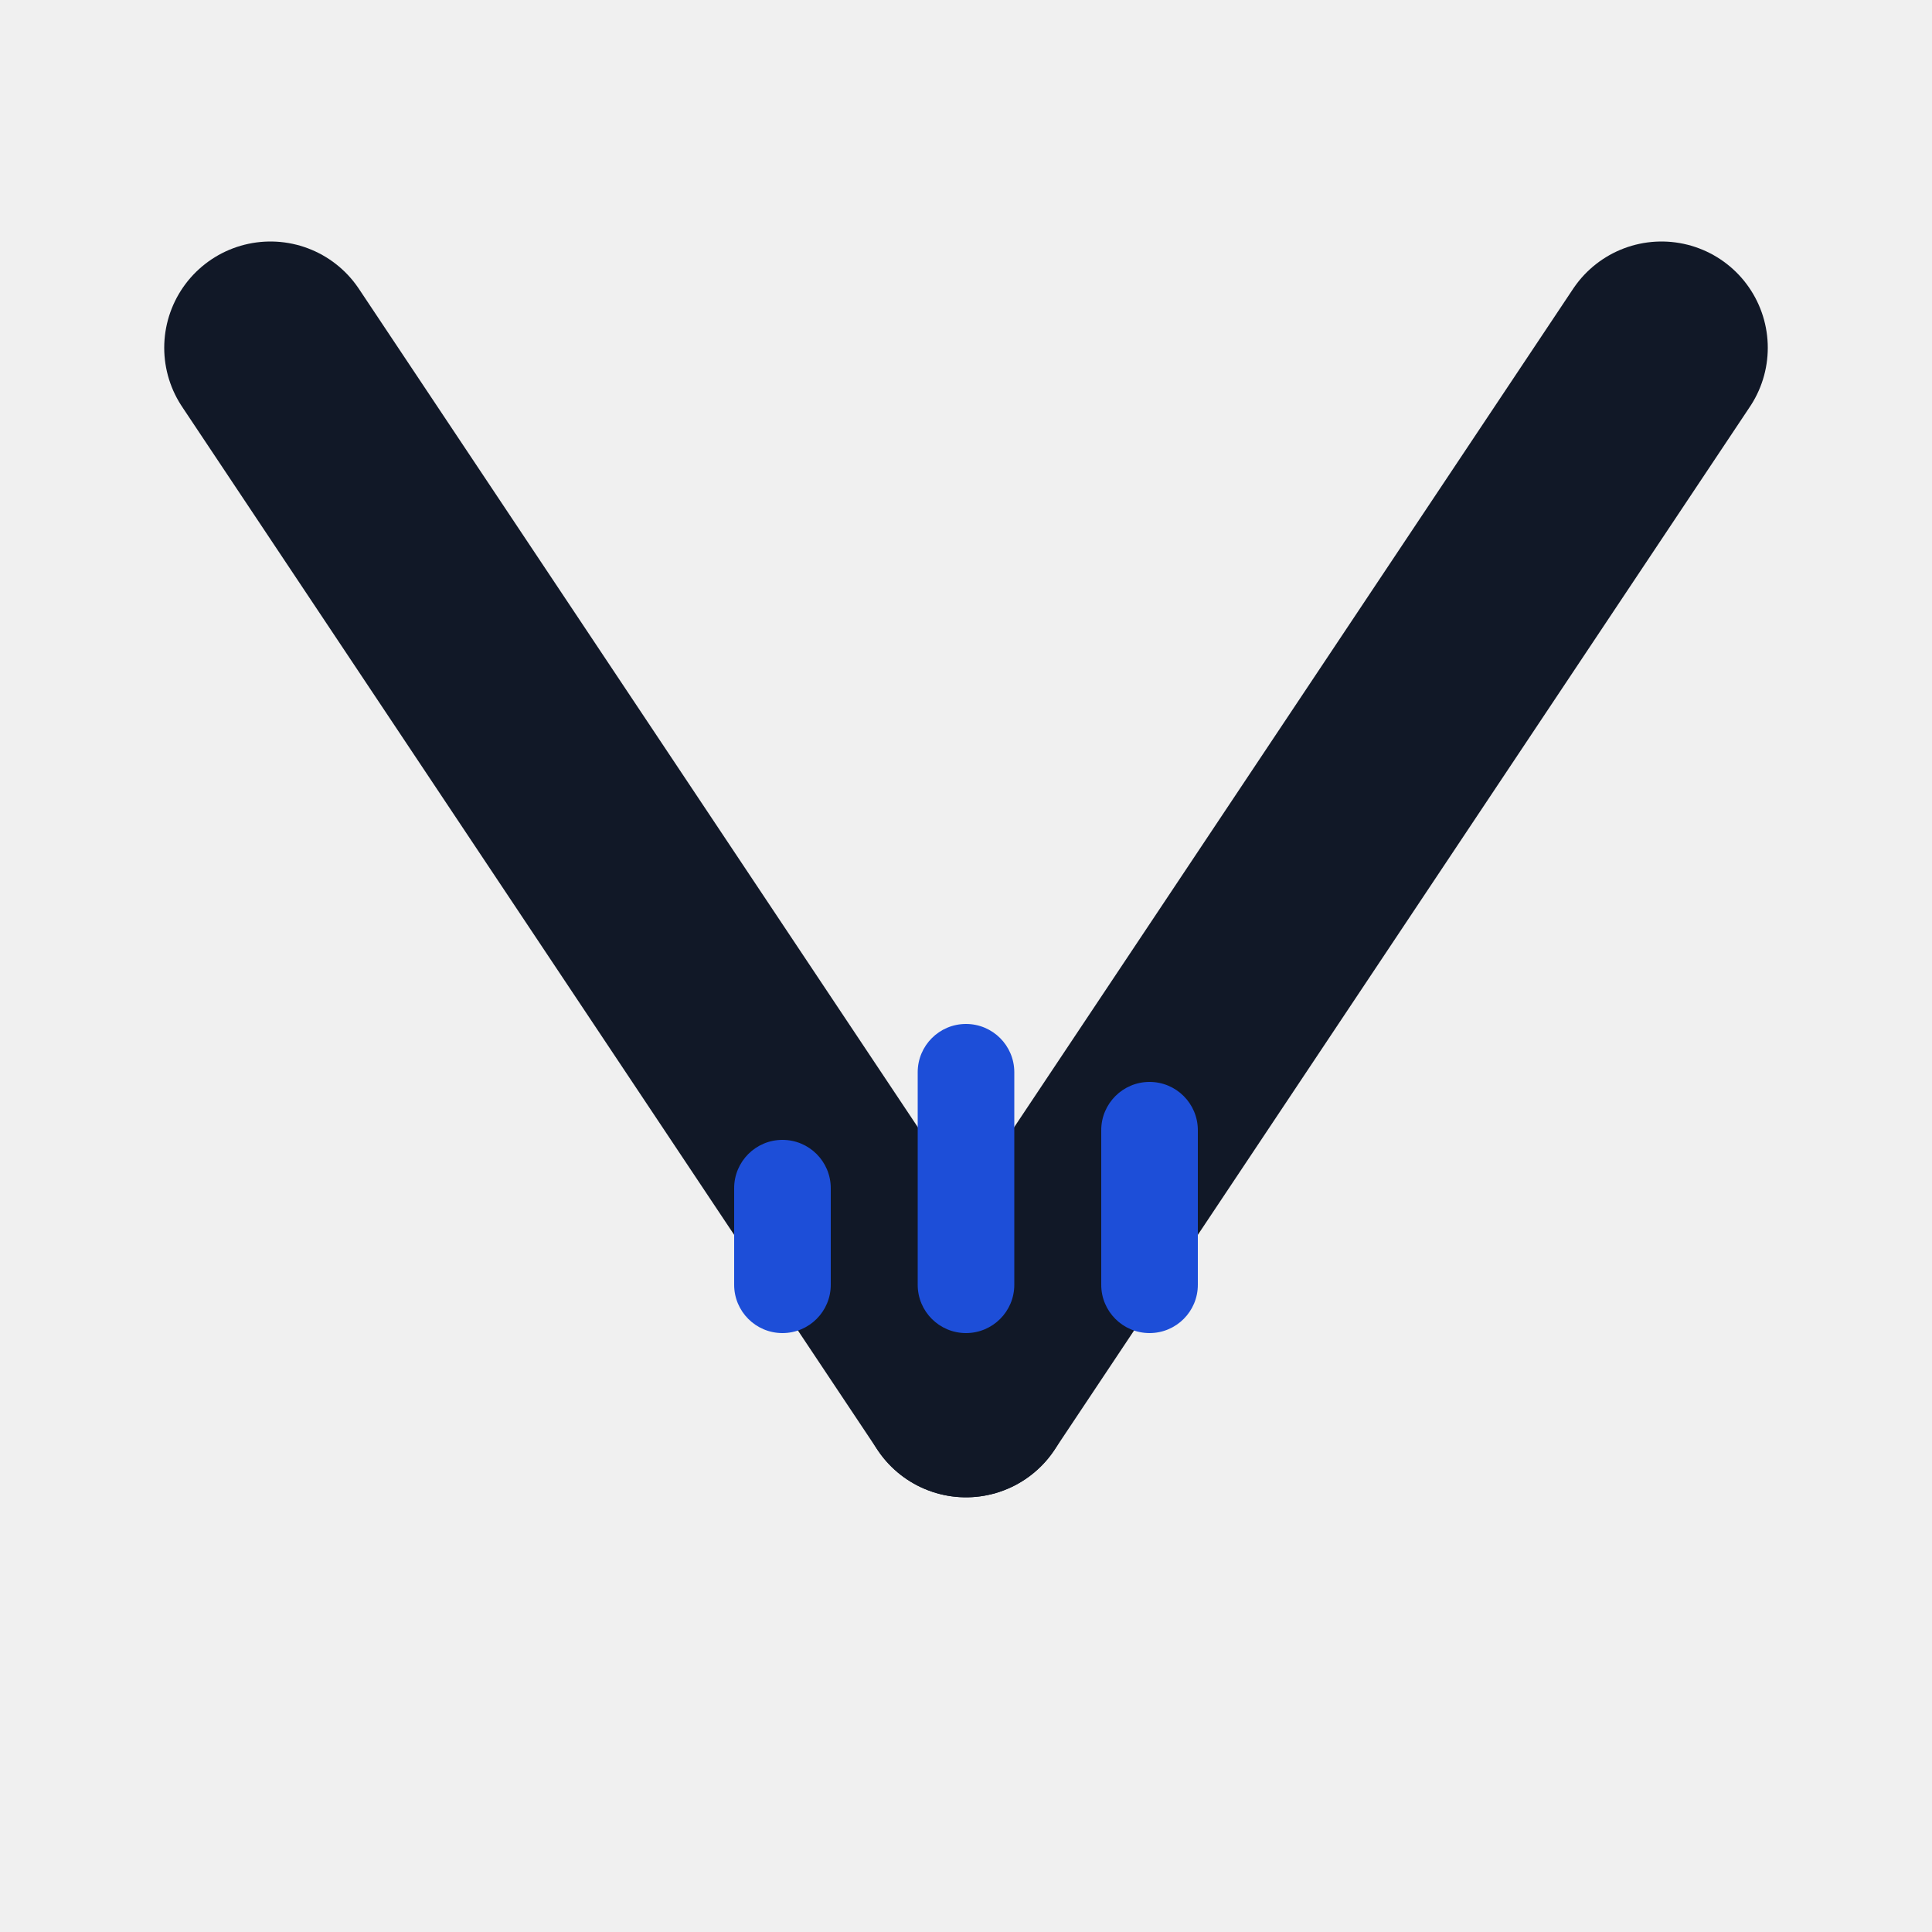
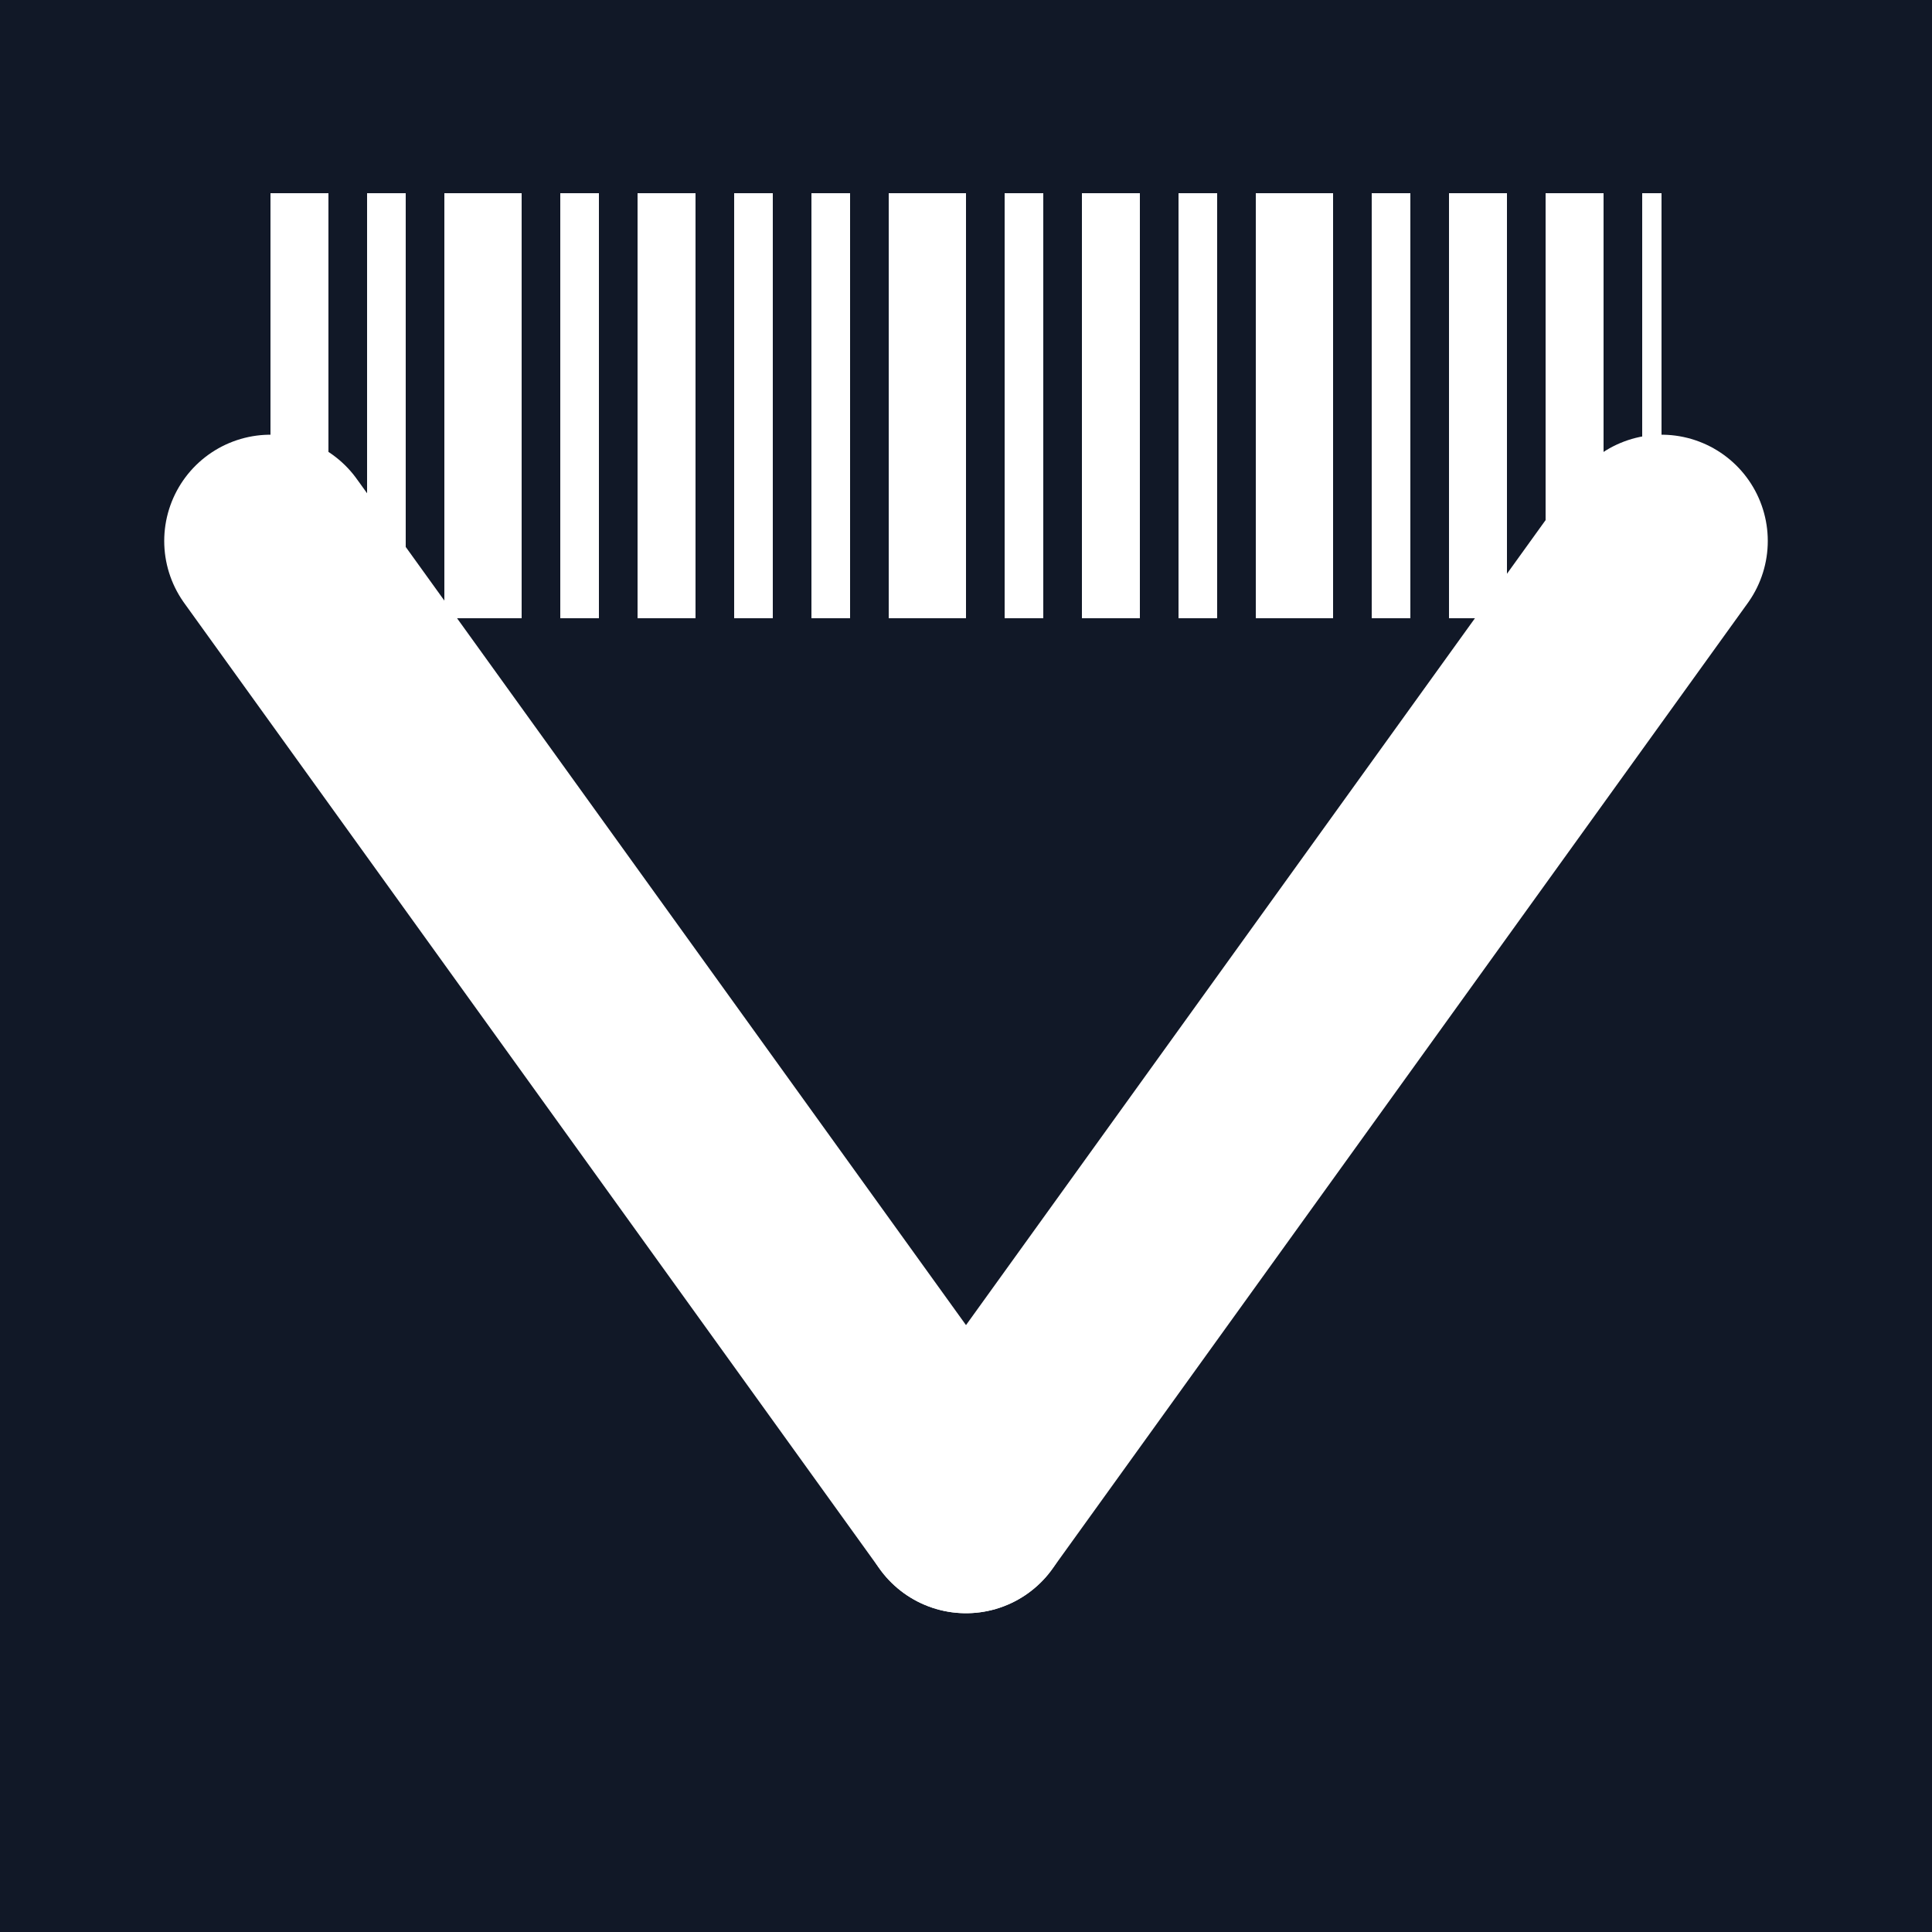
<svg xmlns="http://www.w3.org/2000/svg" viewBox="0 0 100 100">
-   <line x1="14" y1="18" x2="50" y2="72" stroke="#111827" stroke-width="11" stroke-linecap="round" stroke-linejoin="round" />
-   <line x1="86" y1="18" x2="50" y2="72" stroke="#111827" stroke-width="11" stroke-linecap="round" stroke-linejoin="round" />
-   <rect x="38" y="59" width="5" height="10" rx="2.5" fill="#1D4ED8" />
-   <rect x="47.5" y="53" width="5" height="16" rx="2.5" fill="#1D4ED8" />
-   <rect x="57" y="56" width="5" height="13" rx="2.5" fill="#1D4ED8" />
+   <rect width="100" height="100" fill="#111827" />
+   <line x1="14" y1="28" x2="50" y2="78" stroke="white" stroke-width="11" stroke-linecap="round" />
+   <line x1="86" y1="28" x2="50" y2="78" stroke="white" stroke-width="11" stroke-linecap="round" />
+   <rect x="14" y="10" width="3" height="22" fill="white" />
+   <rect x="19" y="10" width="2" height="22" fill="white" />
+   <rect x="23" y="10" width="4" height="22" fill="white" />
+   <rect x="29" y="10" width="2" height="22" fill="white" />
+   <rect x="33" y="10" width="3" height="22" fill="white" />
+   <rect x="38" y="10" width="2" height="22" fill="white" />
+   <rect x="42" y="10" width="2" height="22" fill="white" />
+   <rect x="46" y="10" width="4" height="22" fill="white" />
+   <rect x="52" y="10" width="2" height="22" fill="white" />
+   <rect x="56" y="10" width="3" height="22" fill="white" />
+   <rect x="61" y="10" width="2" height="22" fill="white" />
+   <rect x="65" y="10" width="4" height="22" fill="white" />
+   <rect x="71" y="10" width="2" height="22" fill="white" />
+   <rect x="75" y="10" width="3" height="22" fill="white" />
+   <rect x="80" y="10" width="3" height="22" fill="white" />
+   <rect x="85" y="10" width="1" height="22" fill="white" />
</svg>
